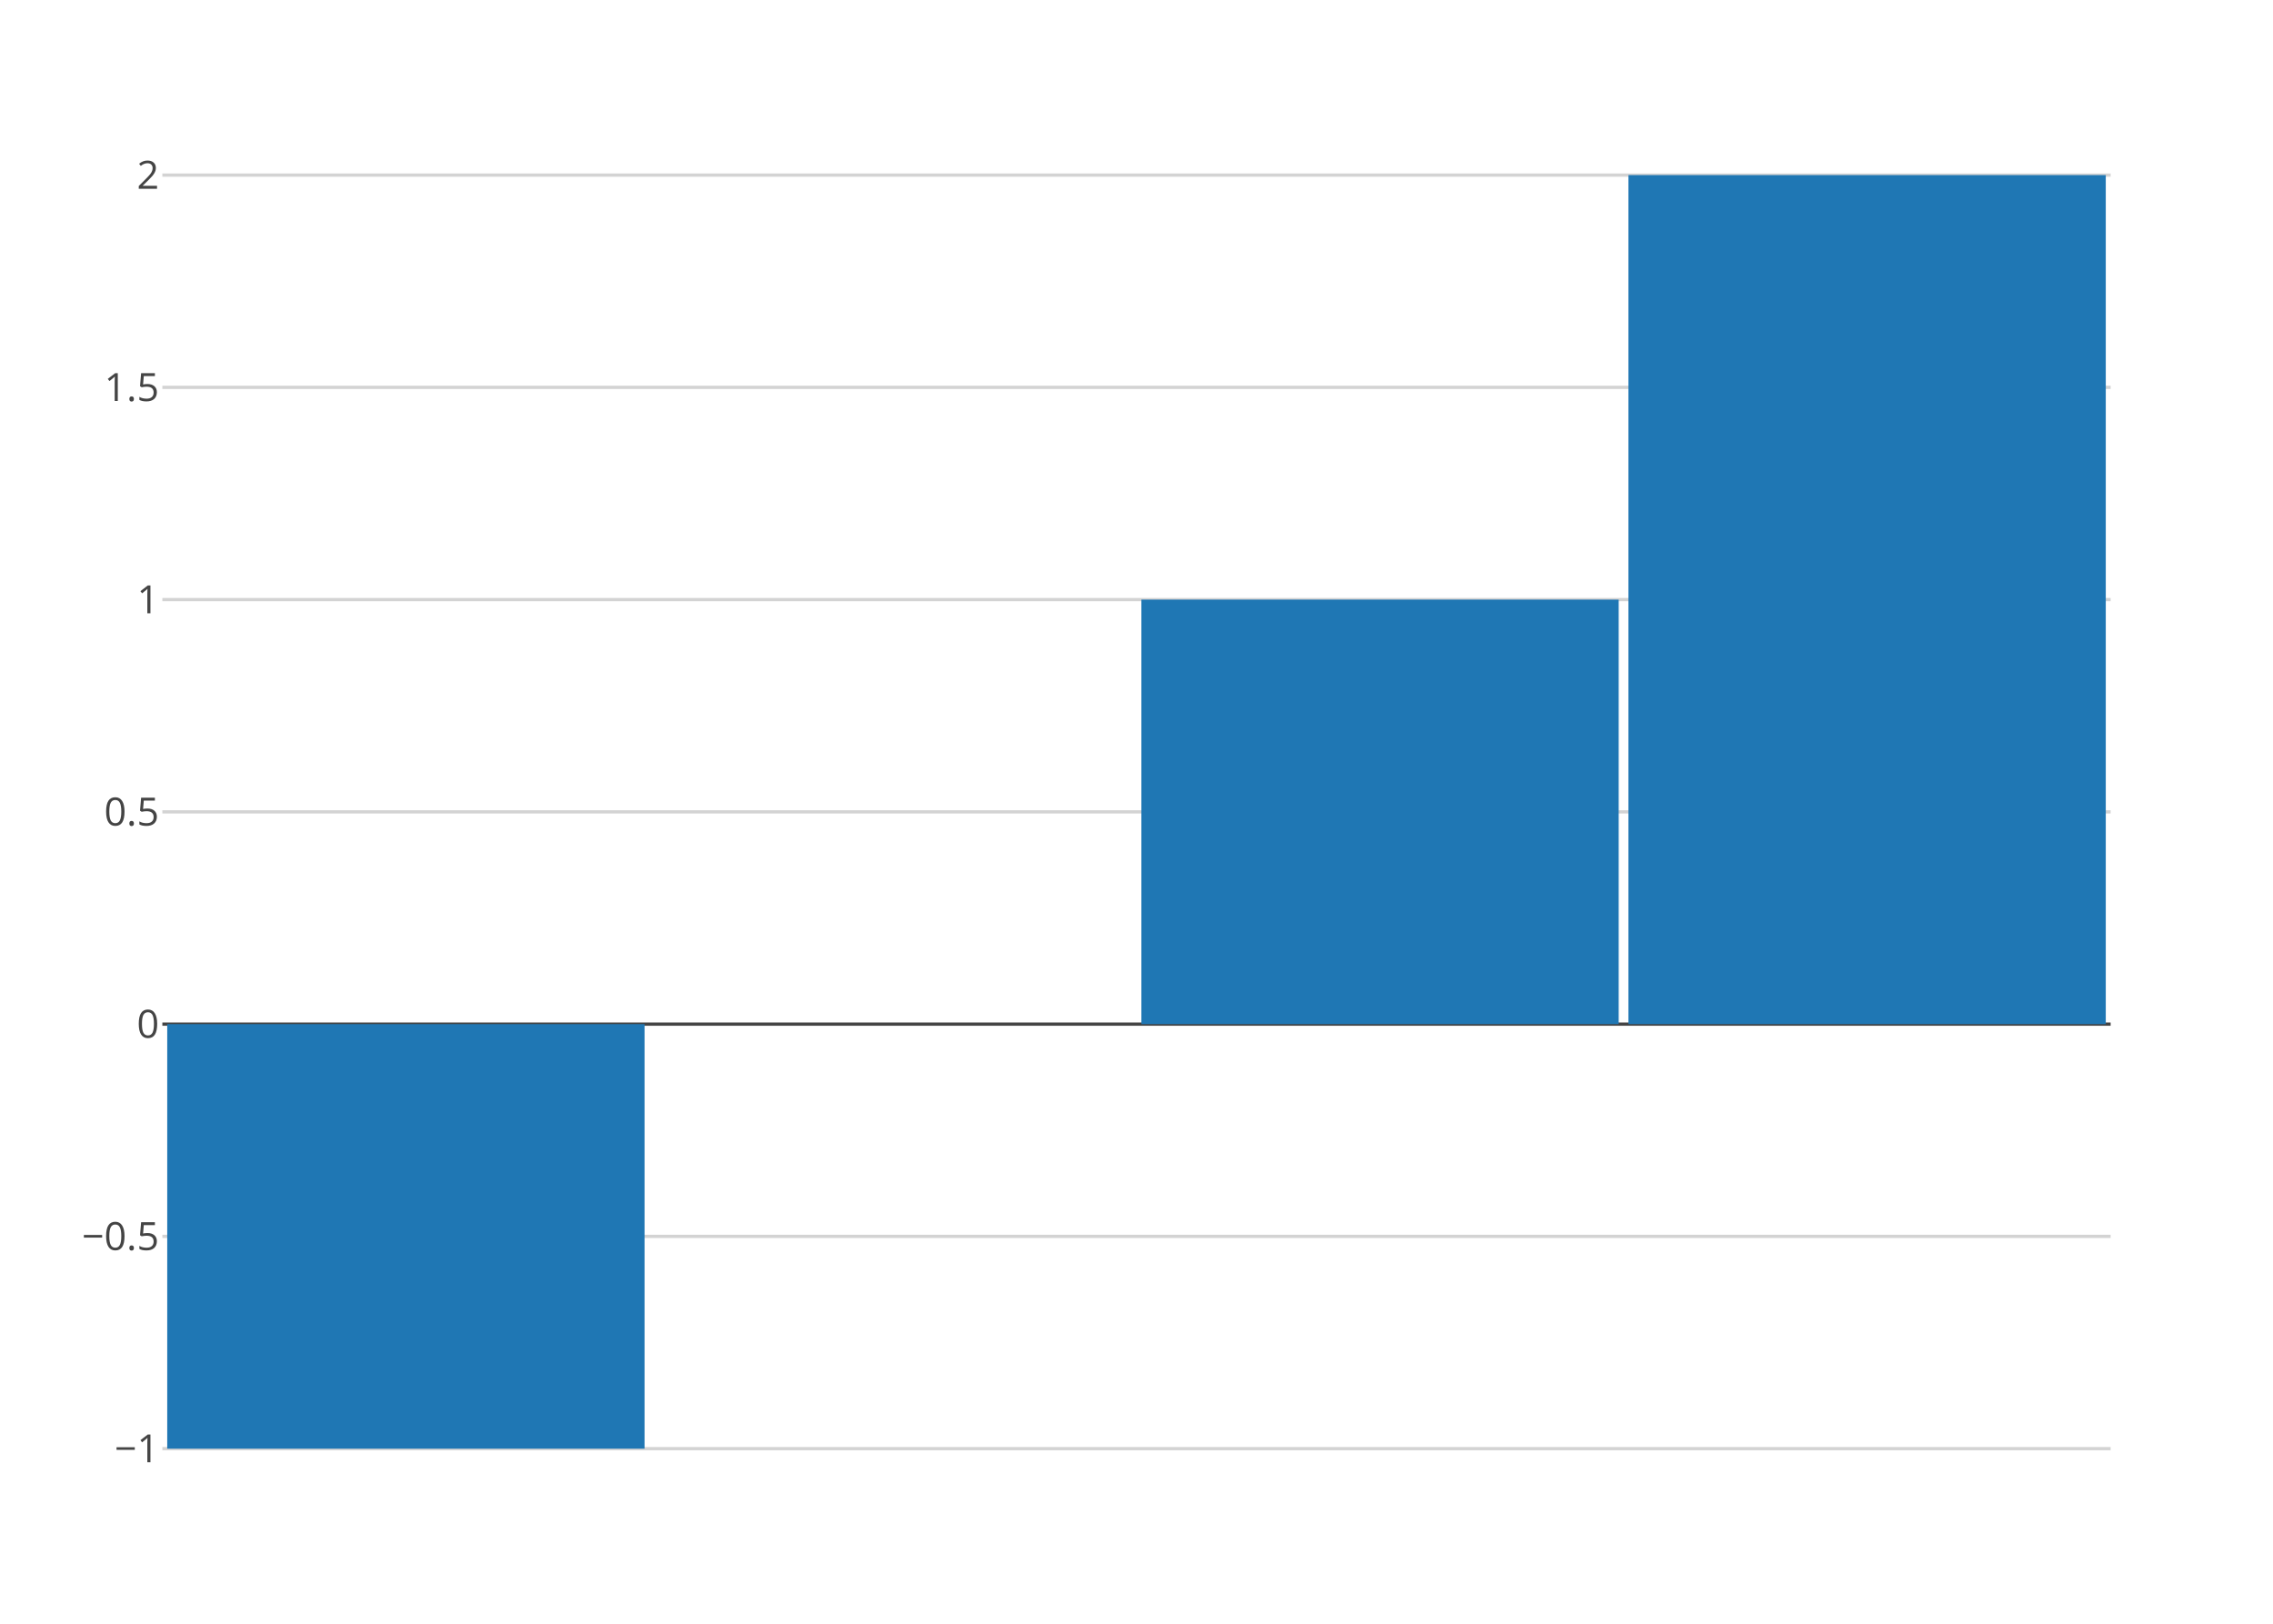
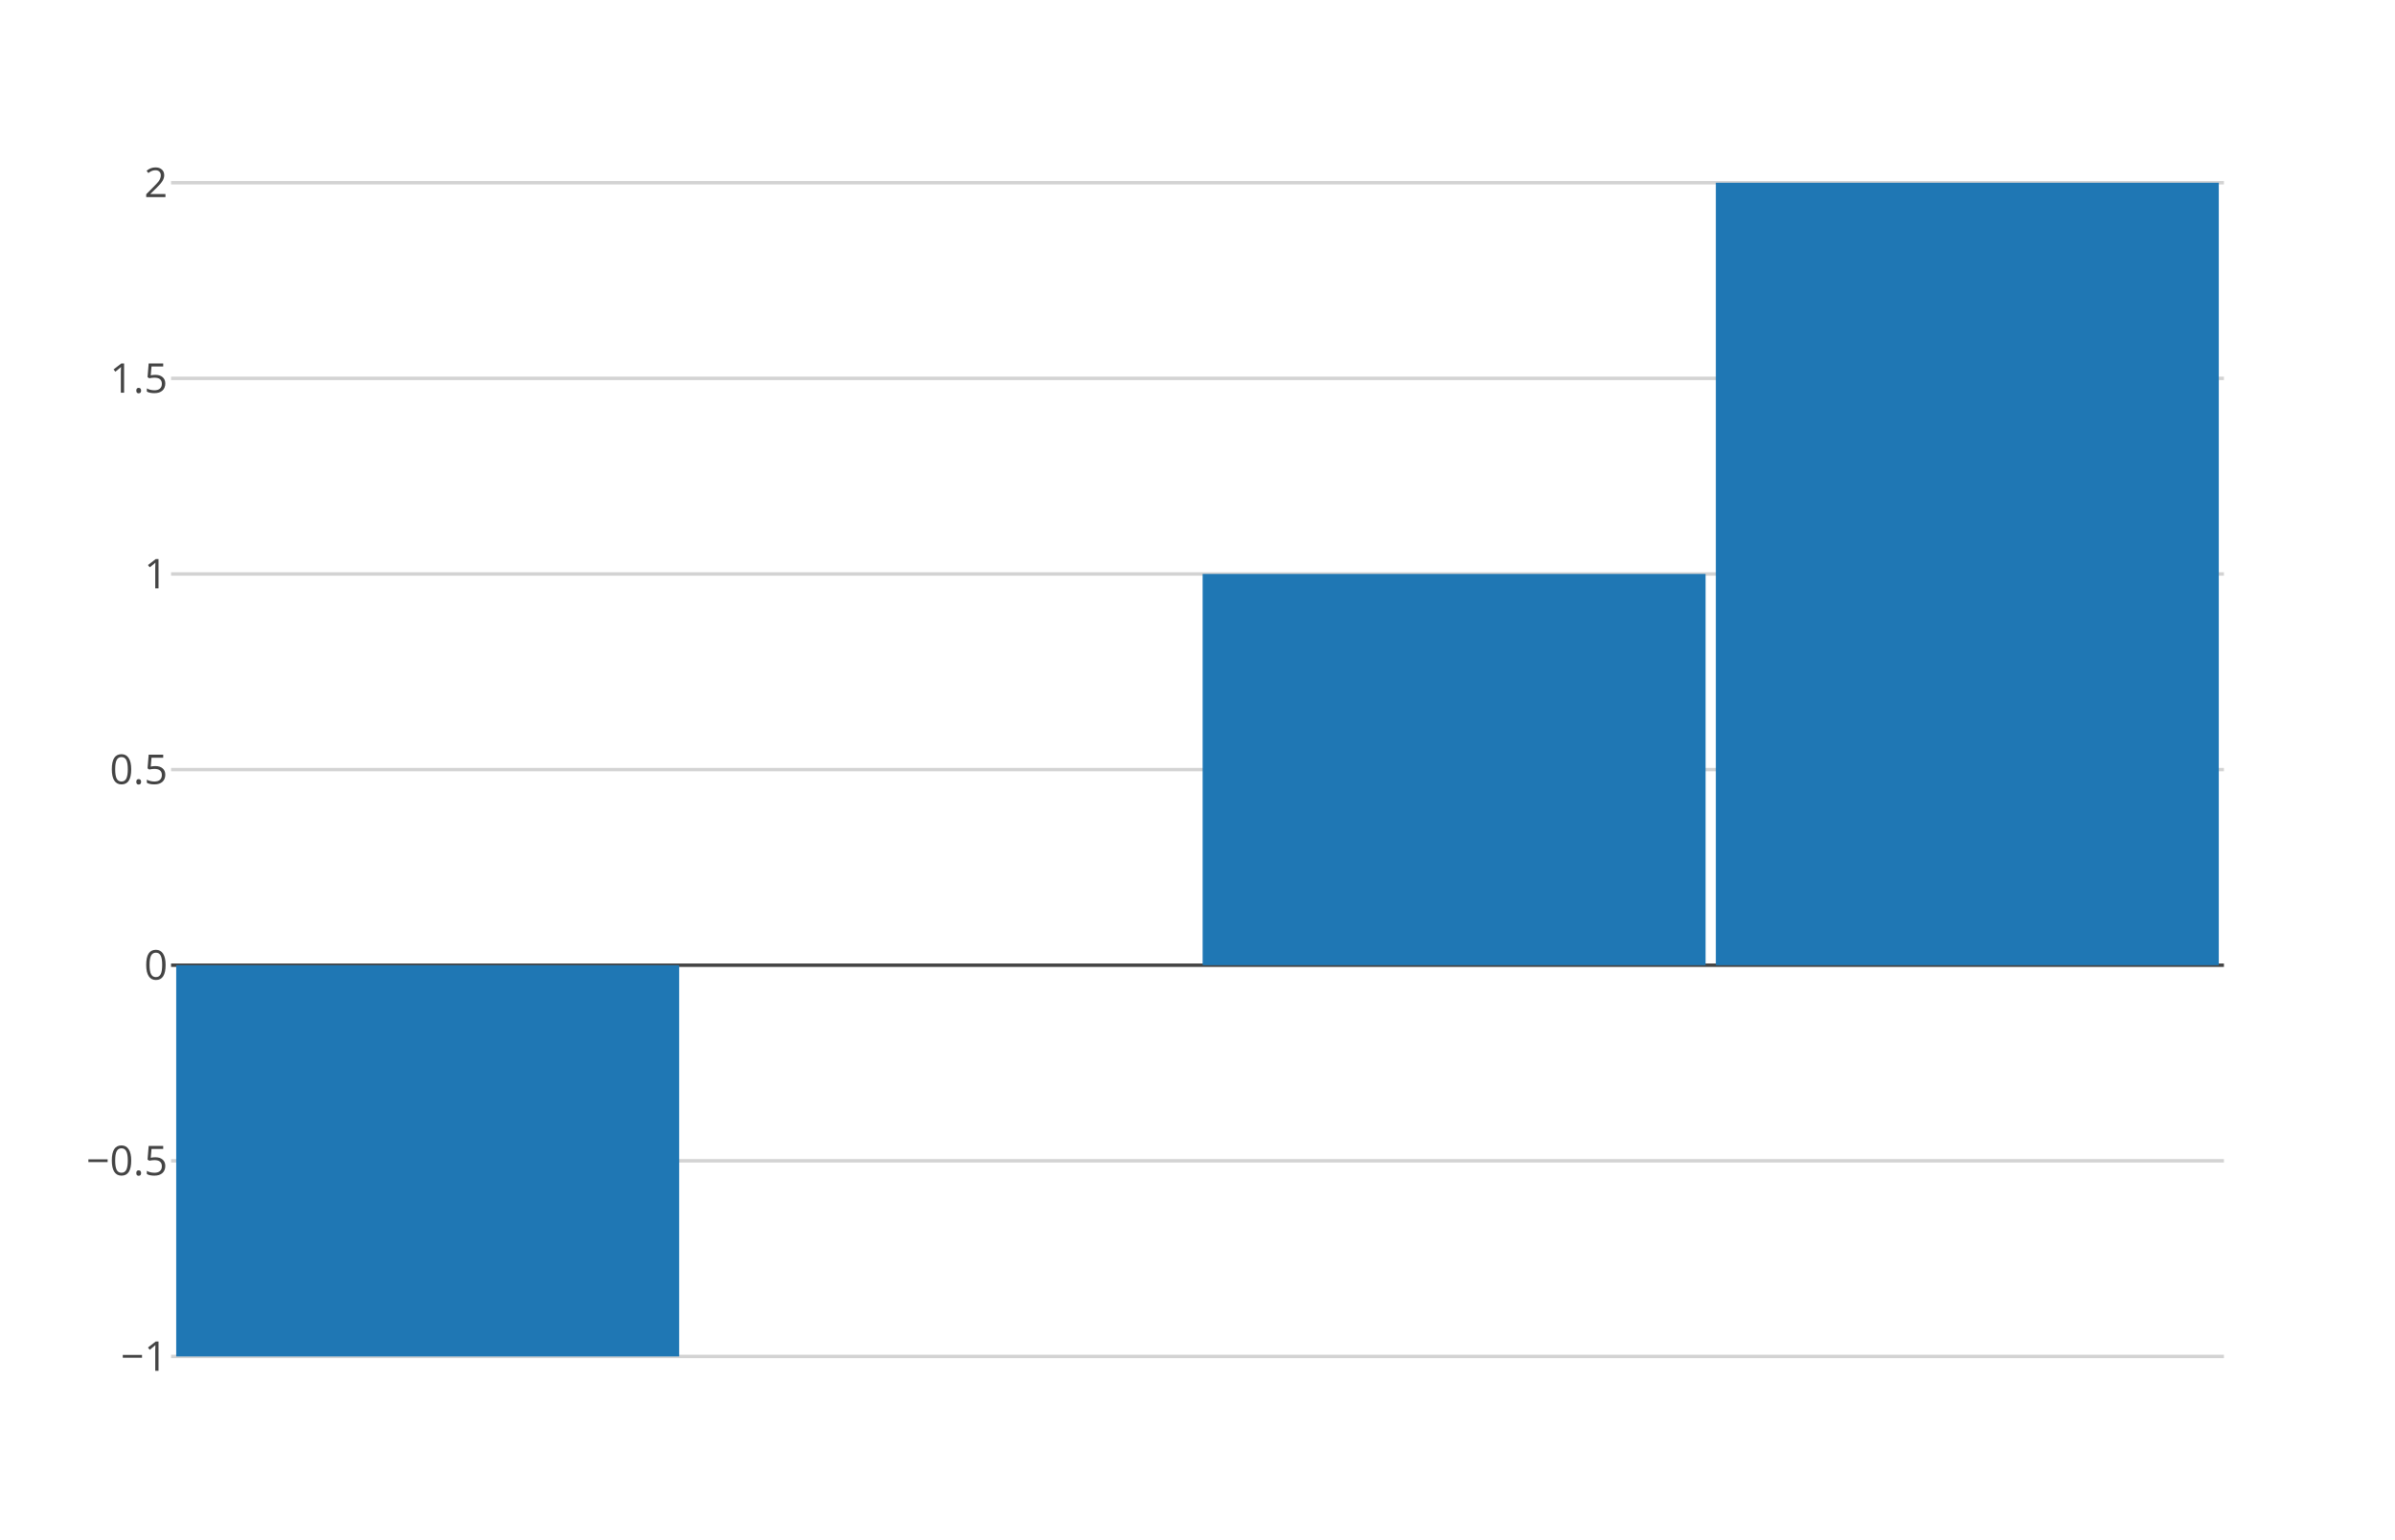
- <svg xmlns="http://www.w3.org/2000/svg" class="main-svg" width="700" height="500" viewBox="0 0 700 500">
-   <rect x="0" y="0" width="700" height="500" style="fill: rgb(255, 255, 255); fill-opacity: 1;" />
+ <svg xmlns="http://www.w3.org/2000/svg" class="main-svg" width="700" height="450" viewBox="0 0 700 450">
+   <rect x="0" y="0" width="700" height="450" style="fill: rgb(255, 255, 255); fill-opacity: 1;" />
  <defs id="id-1">
    <g class="clips">
      <clipPath id="id-2" class="plotclip">
-         <rect width="600" height="400" />
+         <rect width="600" height="350" />
      </clipPath>
      <clipPath class="axesclip" id="id-3">
-         <rect x="50" y="0" width="600" height="500" />
+         <rect x="50" y="0" width="600" height="450" />
      </clipPath>
      <clipPath class="axesclip" id="id-4">
-         <rect x="0" y="50" width="700" height="400" />
+         <rect x="0" y="50" width="700" height="350" />
      </clipPath>
      <clipPath class="axesclip" id="id-5">
-         <rect x="50" y="50" width="600" height="400" />
+         <rect x="50" y="50" width="600" height="350" />
      </clipPath>
    </g>
    <g class="gradients" />
    <g class="patterns" />
  </defs>
  <g class="bglayer" />
  <g class="layer-below">
    <g class="imagelayer" />
    <g class="shapelayer" />
  </g>
  <g class="cartesianlayer">
    <g class="subplot xy">
      <g class="layer-subplot">
        <g class="shapelayer" />
        <g class="imagelayer" />
      </g>
      <g class="minor-gridlayer">
        <g class="x" />
        <g class="y" />
      </g>
      <g class="gridlayer">
        <g class="x" />
        <g class="y">
-           <path class="ygrid crisp" transform="translate(0,446.08)" d="M50,0h600" style="stroke: rgb(211, 211, 211); stroke-opacity: 1; stroke-width: 1px;" />
-           <path class="ygrid crisp" transform="translate(0,380.72)" d="M50,0h600" style="stroke: rgb(211, 211, 211); stroke-opacity: 1; stroke-width: 1px;" />
-           <path class="ygrid crisp" transform="translate(0,250)" d="M50,0h600" style="stroke: rgb(211, 211, 211); stroke-opacity: 1; stroke-width: 1px;" />
-           <path class="ygrid crisp" transform="translate(0,184.64)" d="M50,0h600" style="stroke: rgb(211, 211, 211); stroke-opacity: 1; stroke-width: 1px;" />
-           <path class="ygrid crisp" transform="translate(0,119.28)" d="M50,0h600" style="stroke: rgb(211, 211, 211); stroke-opacity: 1; stroke-width: 1px;" />
-           <path class="ygrid crisp" transform="translate(0,53.92)" d="M50,0h600" style="stroke: rgb(211, 211, 211); stroke-opacity: 1; stroke-width: 1px;" />
+           <path class="ygrid crisp" transform="translate(0,396.57)" d="M50,0h600" style="stroke: rgb(211, 211, 211); stroke-opacity: 1; stroke-width: 1px;" />
+           <path class="ygrid crisp" transform="translate(0,339.38)" d="M50,0h600" style="stroke: rgb(211, 211, 211); stroke-opacity: 1; stroke-width: 1px;" />
+           <path class="ygrid crisp" transform="translate(0,225)" d="M50,0h600" style="stroke: rgb(211, 211, 211); stroke-opacity: 1; stroke-width: 1px;" />
+           <path class="ygrid crisp" transform="translate(0,167.81)" d="M50,0h600" style="stroke: rgb(211, 211, 211); stroke-opacity: 1; stroke-width: 1px;" />
+           <path class="ygrid crisp" transform="translate(0,110.62)" d="M50,0h600" style="stroke: rgb(211, 211, 211); stroke-opacity: 1; stroke-width: 1px;" />
+           <path class="ygrid crisp" transform="translate(0,53.43)" d="M50,0h600" style="stroke: rgb(211, 211, 211); stroke-opacity: 1; stroke-width: 1px;" />
        </g>
      </g>
      <g class="zerolinelayer">
-         <path class="yzl zl crisp" transform="translate(0,315.36)" d="M50,0h600" style="stroke: rgb(68, 68, 68); stroke-opacity: 1; stroke-width: 1px;" />
+         <path class="yzl zl crisp" transform="translate(0,282.19)" d="M50,0h600" style="stroke: rgb(68, 68, 68); stroke-opacity: 1; stroke-width: 1px;" />
      </g>
      <g class="layer-between">
        <g class="shapelayer" />
        <g class="imagelayer" />
      </g>
      <path class="xlines-below" />
      <path class="ylines-below" />
      <g class="overlines-below" />
      <g class="xaxislayer-below" />
      <g class="yaxislayer-below" />
      <g class="overaxes-below" />
      <g class="overplot">
        <g class="xy" transform="translate(50,50)" clip-path="url(#id-2)">
          <g class="barlayer mlayer">
            <g class="trace bars" style="opacity: 1;">
              <g class="points">
                <g class="point">
-                   <path d="M1.5,265.36V396.08H148.5V265.36Z" style="vector-effect: none; opacity: 1; stroke-width: 0px; fill: rgb(31, 119, 180); fill-opacity: 1;" />
+                   <path d="M1.5,232.19V346.57H148.5V232.19Z" style="vector-effect: none; opacity: 1; stroke-width: 0px; fill: rgb(31, 119, 180); fill-opacity: 1;" />
                </g>
                <g class="point">
                  <path d="M0,0Z" style="vector-effect: none; opacity: 1; stroke-width: 0px; fill: rgb(31, 119, 180); fill-opacity: 1;" />
                </g>
                <g class="point">
-                   <path d="M301.5,265.36V134.64H448.5V265.36Z" style="vector-effect: none; opacity: 1; stroke-width: 0px; fill: rgb(31, 119, 180); fill-opacity: 1;" />
+                   <path d="M301.5,232.19V117.81H448.5V232.19Z" style="vector-effect: none; opacity: 1; stroke-width: 0px; fill: rgb(31, 119, 180); fill-opacity: 1;" />
                </g>
                <g class="point">
-                   <path d="M451.5,265.36V3.92H598.5V265.36Z" style="vector-effect: none; opacity: 1; stroke-width: 0px; fill: rgb(31, 119, 180); fill-opacity: 1;" />
+                   <path d="M451.5,232.19V3.43H598.5V232.19Z" style="vector-effect: none; opacity: 1; stroke-width: 0px; fill: rgb(31, 119, 180); fill-opacity: 1;" />
                </g>
              </g>
            </g>
          </g>
        </g>
      </g>
      <path class="xlines-above crisp" d="M0,0" style="fill: none;" />
      <path class="ylines-above crisp" d="M0,0" style="fill: none;" />
      <g class="overlines-above" />
      <g class="xaxislayer-above" />
      <g class="yaxislayer-above">
        <g class="ytick">
-           <text text-anchor="end" x="49" y="4.2" transform="translate(0,446.08)" style="font-family: 'Open Sans', verdana, arial, sans-serif; font-size: 12px; fill: rgb(68, 68, 68); fill-opacity: 1; white-space: pre; opacity: 1;">
+           <text text-anchor="end" x="49" y="4.2" transform="translate(0,396.57)" style="font-family: 'Open Sans', verdana, arial, sans-serif; font-size: 12px; fill: rgb(68, 68, 68); fill-opacity: 1; white-space: pre; opacity: 1;">
−1</text>
        </g>
        <g class="ytick">
-           <text text-anchor="end" x="49" y="4.2" style="font-family: 'Open Sans', verdana, arial, sans-serif; font-size: 12px; fill: rgb(68, 68, 68); fill-opacity: 1; white-space: pre; opacity: 1;" transform="translate(0,380.72)">
+           <text text-anchor="end" x="49" y="4.2" style="font-family: 'Open Sans', verdana, arial, sans-serif; font-size: 12px; fill: rgb(68, 68, 68); fill-opacity: 1; white-space: pre; opacity: 1;" transform="translate(0,339.38)">
−0.5</text>
        </g>
        <g class="ytick">
-           <text text-anchor="end" x="49" y="4.2" style="font-family: 'Open Sans', verdana, arial, sans-serif; font-size: 12px; fill: rgb(68, 68, 68); fill-opacity: 1; white-space: pre; opacity: 1;" transform="translate(0,315.36)">
+           <text text-anchor="end" x="49" y="4.2" style="font-family: 'Open Sans', verdana, arial, sans-serif; font-size: 12px; fill: rgb(68, 68, 68); fill-opacity: 1; white-space: pre; opacity: 1;" transform="translate(0,282.19)">
0</text>
        </g>
        <g class="ytick">
-           <text text-anchor="end" x="49" y="4.2" style="font-family: 'Open Sans', verdana, arial, sans-serif; font-size: 12px; fill: rgb(68, 68, 68); fill-opacity: 1; white-space: pre; opacity: 1;" transform="translate(0,250)">
+           <text text-anchor="end" x="49" y="4.2" style="font-family: 'Open Sans', verdana, arial, sans-serif; font-size: 12px; fill: rgb(68, 68, 68); fill-opacity: 1; white-space: pre; opacity: 1;" transform="translate(0,225)">
0.5</text>
        </g>
        <g class="ytick">
-           <text text-anchor="end" x="49" y="4.2" style="font-family: 'Open Sans', verdana, arial, sans-serif; font-size: 12px; fill: rgb(68, 68, 68); fill-opacity: 1; white-space: pre; opacity: 1;" transform="translate(0,184.64)">
+           <text text-anchor="end" x="49" y="4.2" style="font-family: 'Open Sans', verdana, arial, sans-serif; font-size: 12px; fill: rgb(68, 68, 68); fill-opacity: 1; white-space: pre; opacity: 1;" transform="translate(0,167.81)">
1</text>
        </g>
        <g class="ytick">
-           <text text-anchor="end" x="49" y="4.2" style="font-family: 'Open Sans', verdana, arial, sans-serif; font-size: 12px; fill: rgb(68, 68, 68); fill-opacity: 1; white-space: pre; opacity: 1;" transform="translate(0,119.28)">
+           <text text-anchor="end" x="49" y="4.2" style="font-family: 'Open Sans', verdana, arial, sans-serif; font-size: 12px; fill: rgb(68, 68, 68); fill-opacity: 1; white-space: pre; opacity: 1;" transform="translate(0,110.62)">
1.5</text>
        </g>
        <g class="ytick">
-           <text text-anchor="end" x="49" y="4.2" style="font-family: 'Open Sans', verdana, arial, sans-serif; font-size: 12px; fill: rgb(68, 68, 68); fill-opacity: 1; white-space: pre; opacity: 1;" transform="translate(0,53.92)">
+           <text text-anchor="end" x="49" y="4.2" style="font-family: 'Open Sans', verdana, arial, sans-serif; font-size: 12px; fill: rgb(68, 68, 68); fill-opacity: 1; white-space: pre; opacity: 1;" transform="translate(0,53.43)">
2</text>
        </g>
      </g>
      <g class="overaxes-above" />
    </g>
  </g>
  <g class="polarlayer" />
  <g class="smithlayer" />
  <g class="ternarylayer" />
  <g class="geolayer" />
  <g class="funnelarealayer" />
  <g class="pielayer" />
  <g class="iciclelayer" />
  <g class="treemaplayer" />
  <g class="sunburstlayer" />
  <g class="glimages" />
  <defs id="id-6">
    <g class="clips" />
  </defs>
  <g class="layer-above">
    <g class="imagelayer" />
    <g class="shapelayer" />
  </g>
  <g class="infolayer">
    <g class="g-gtitle" />
    <g class="g-xtitle" />
    <g class="g-ytitle" />
  </g>
</svg>
